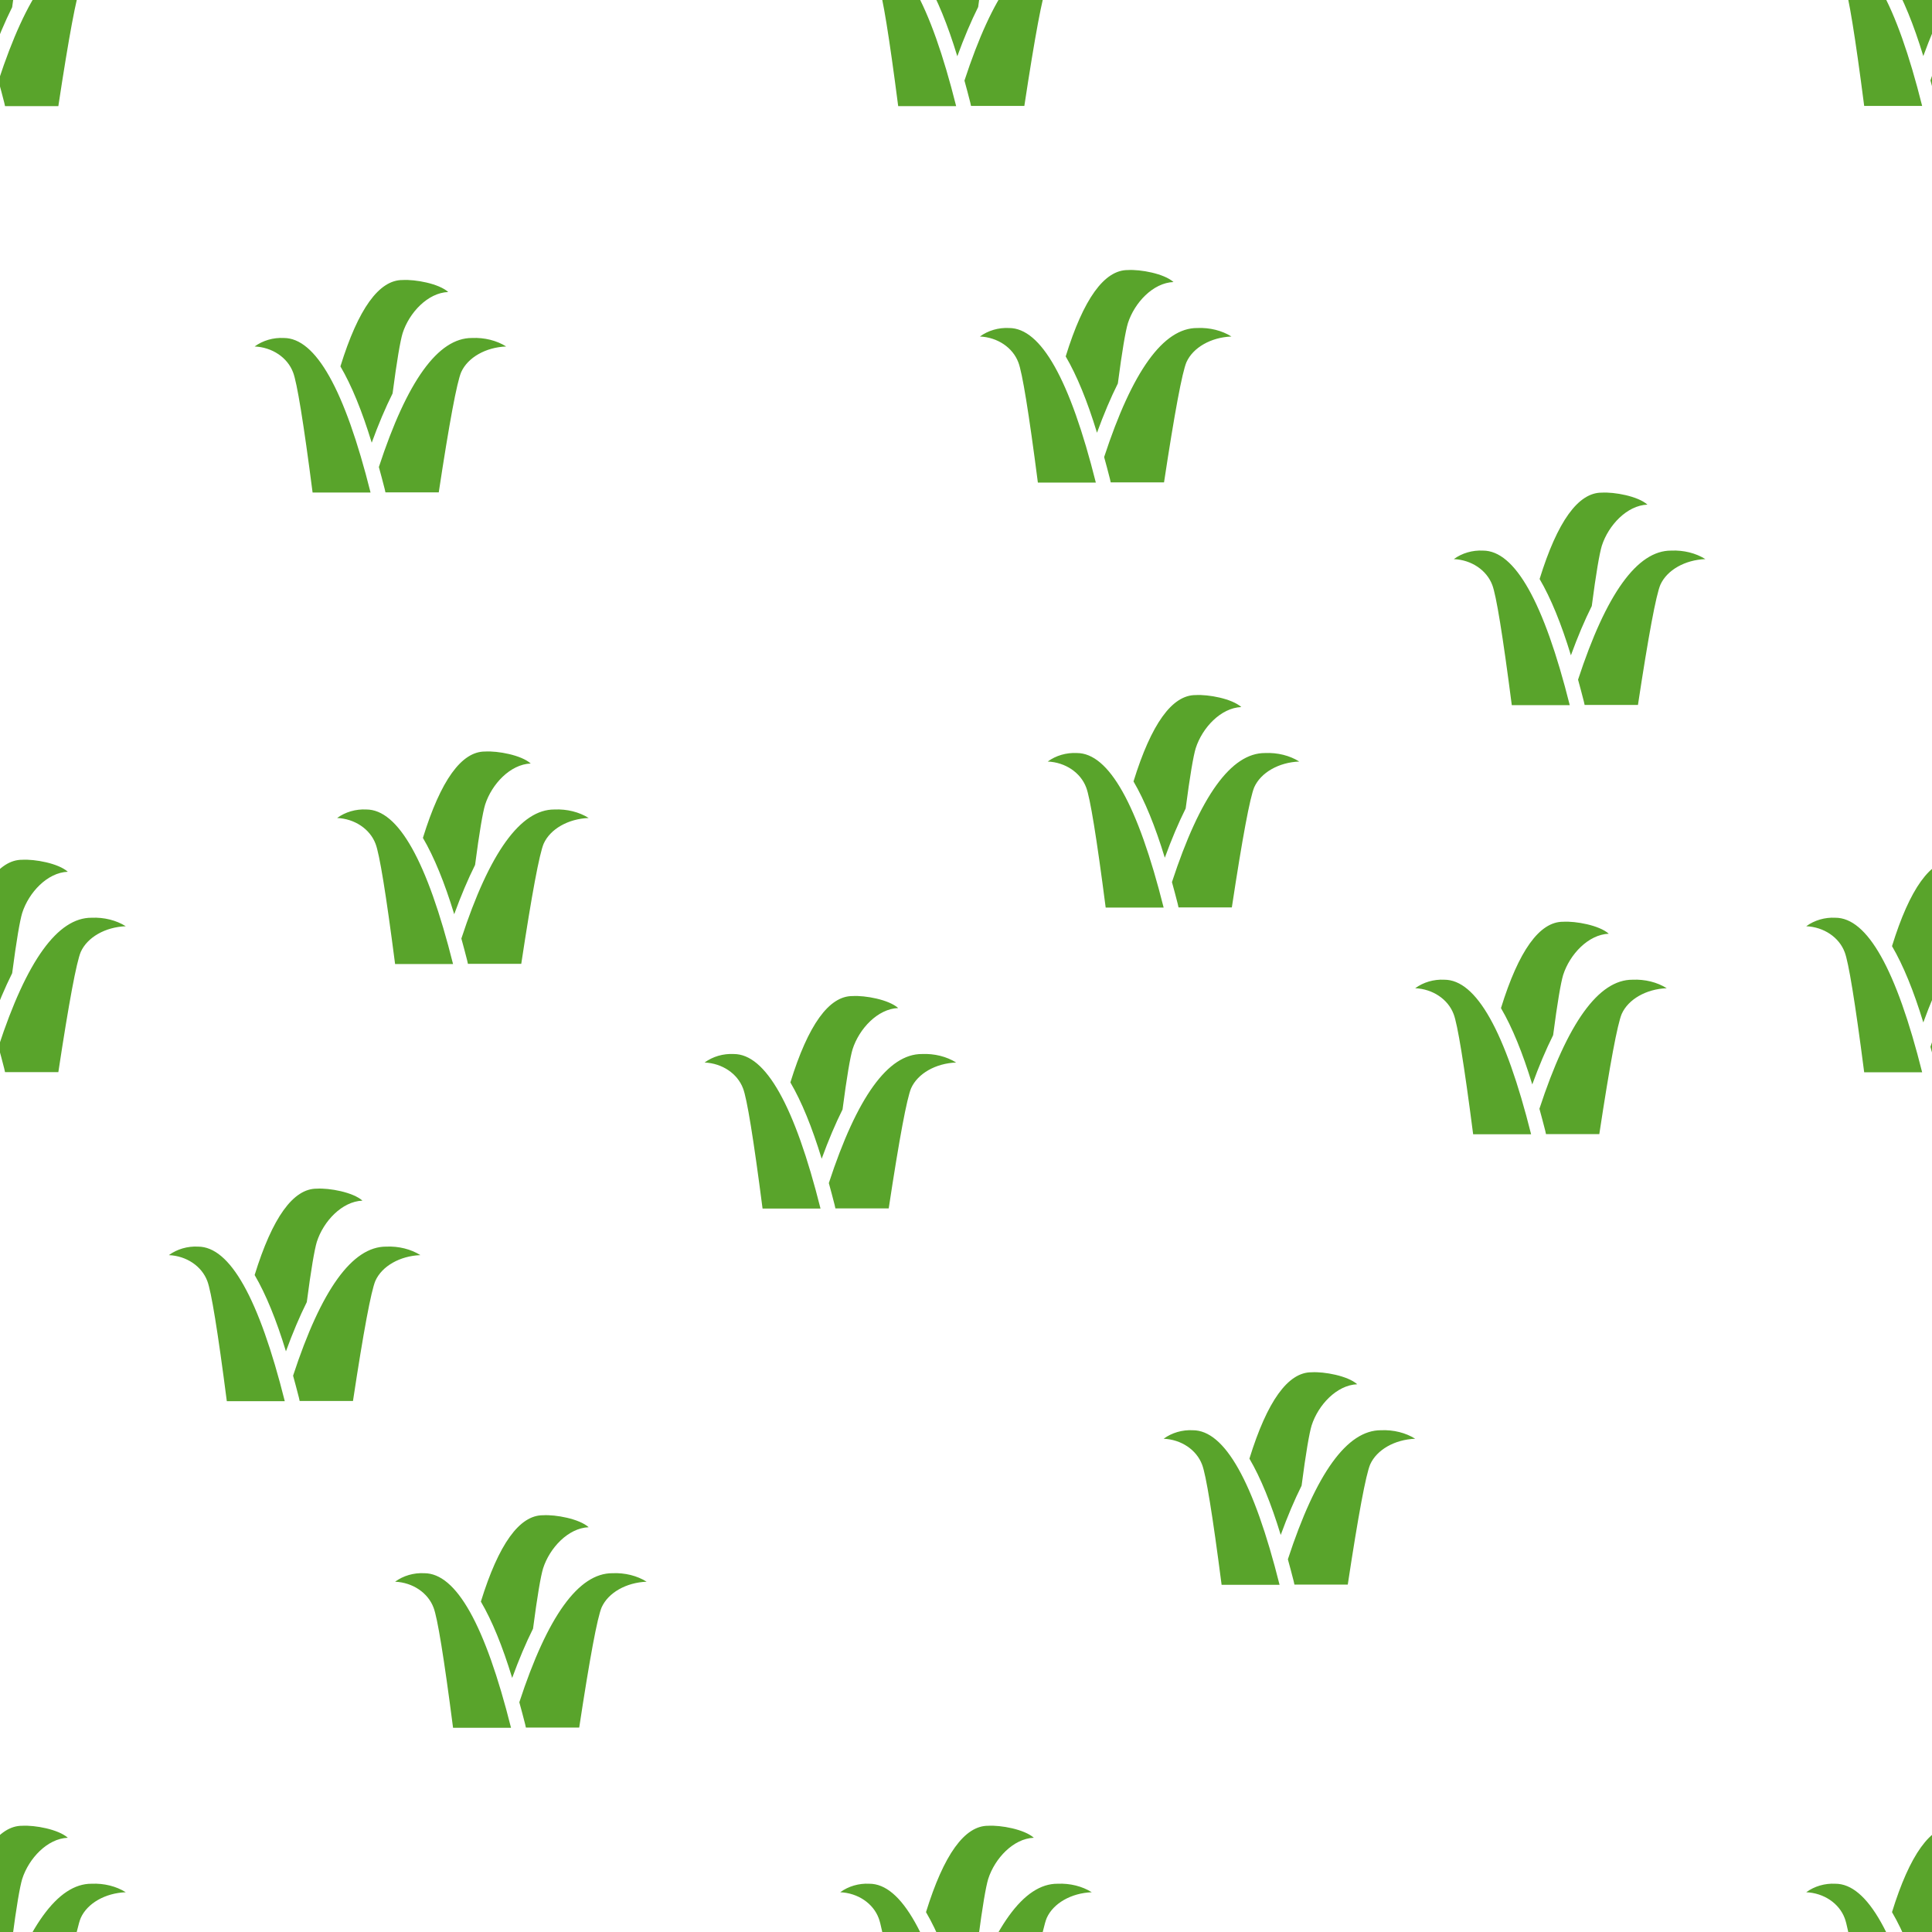
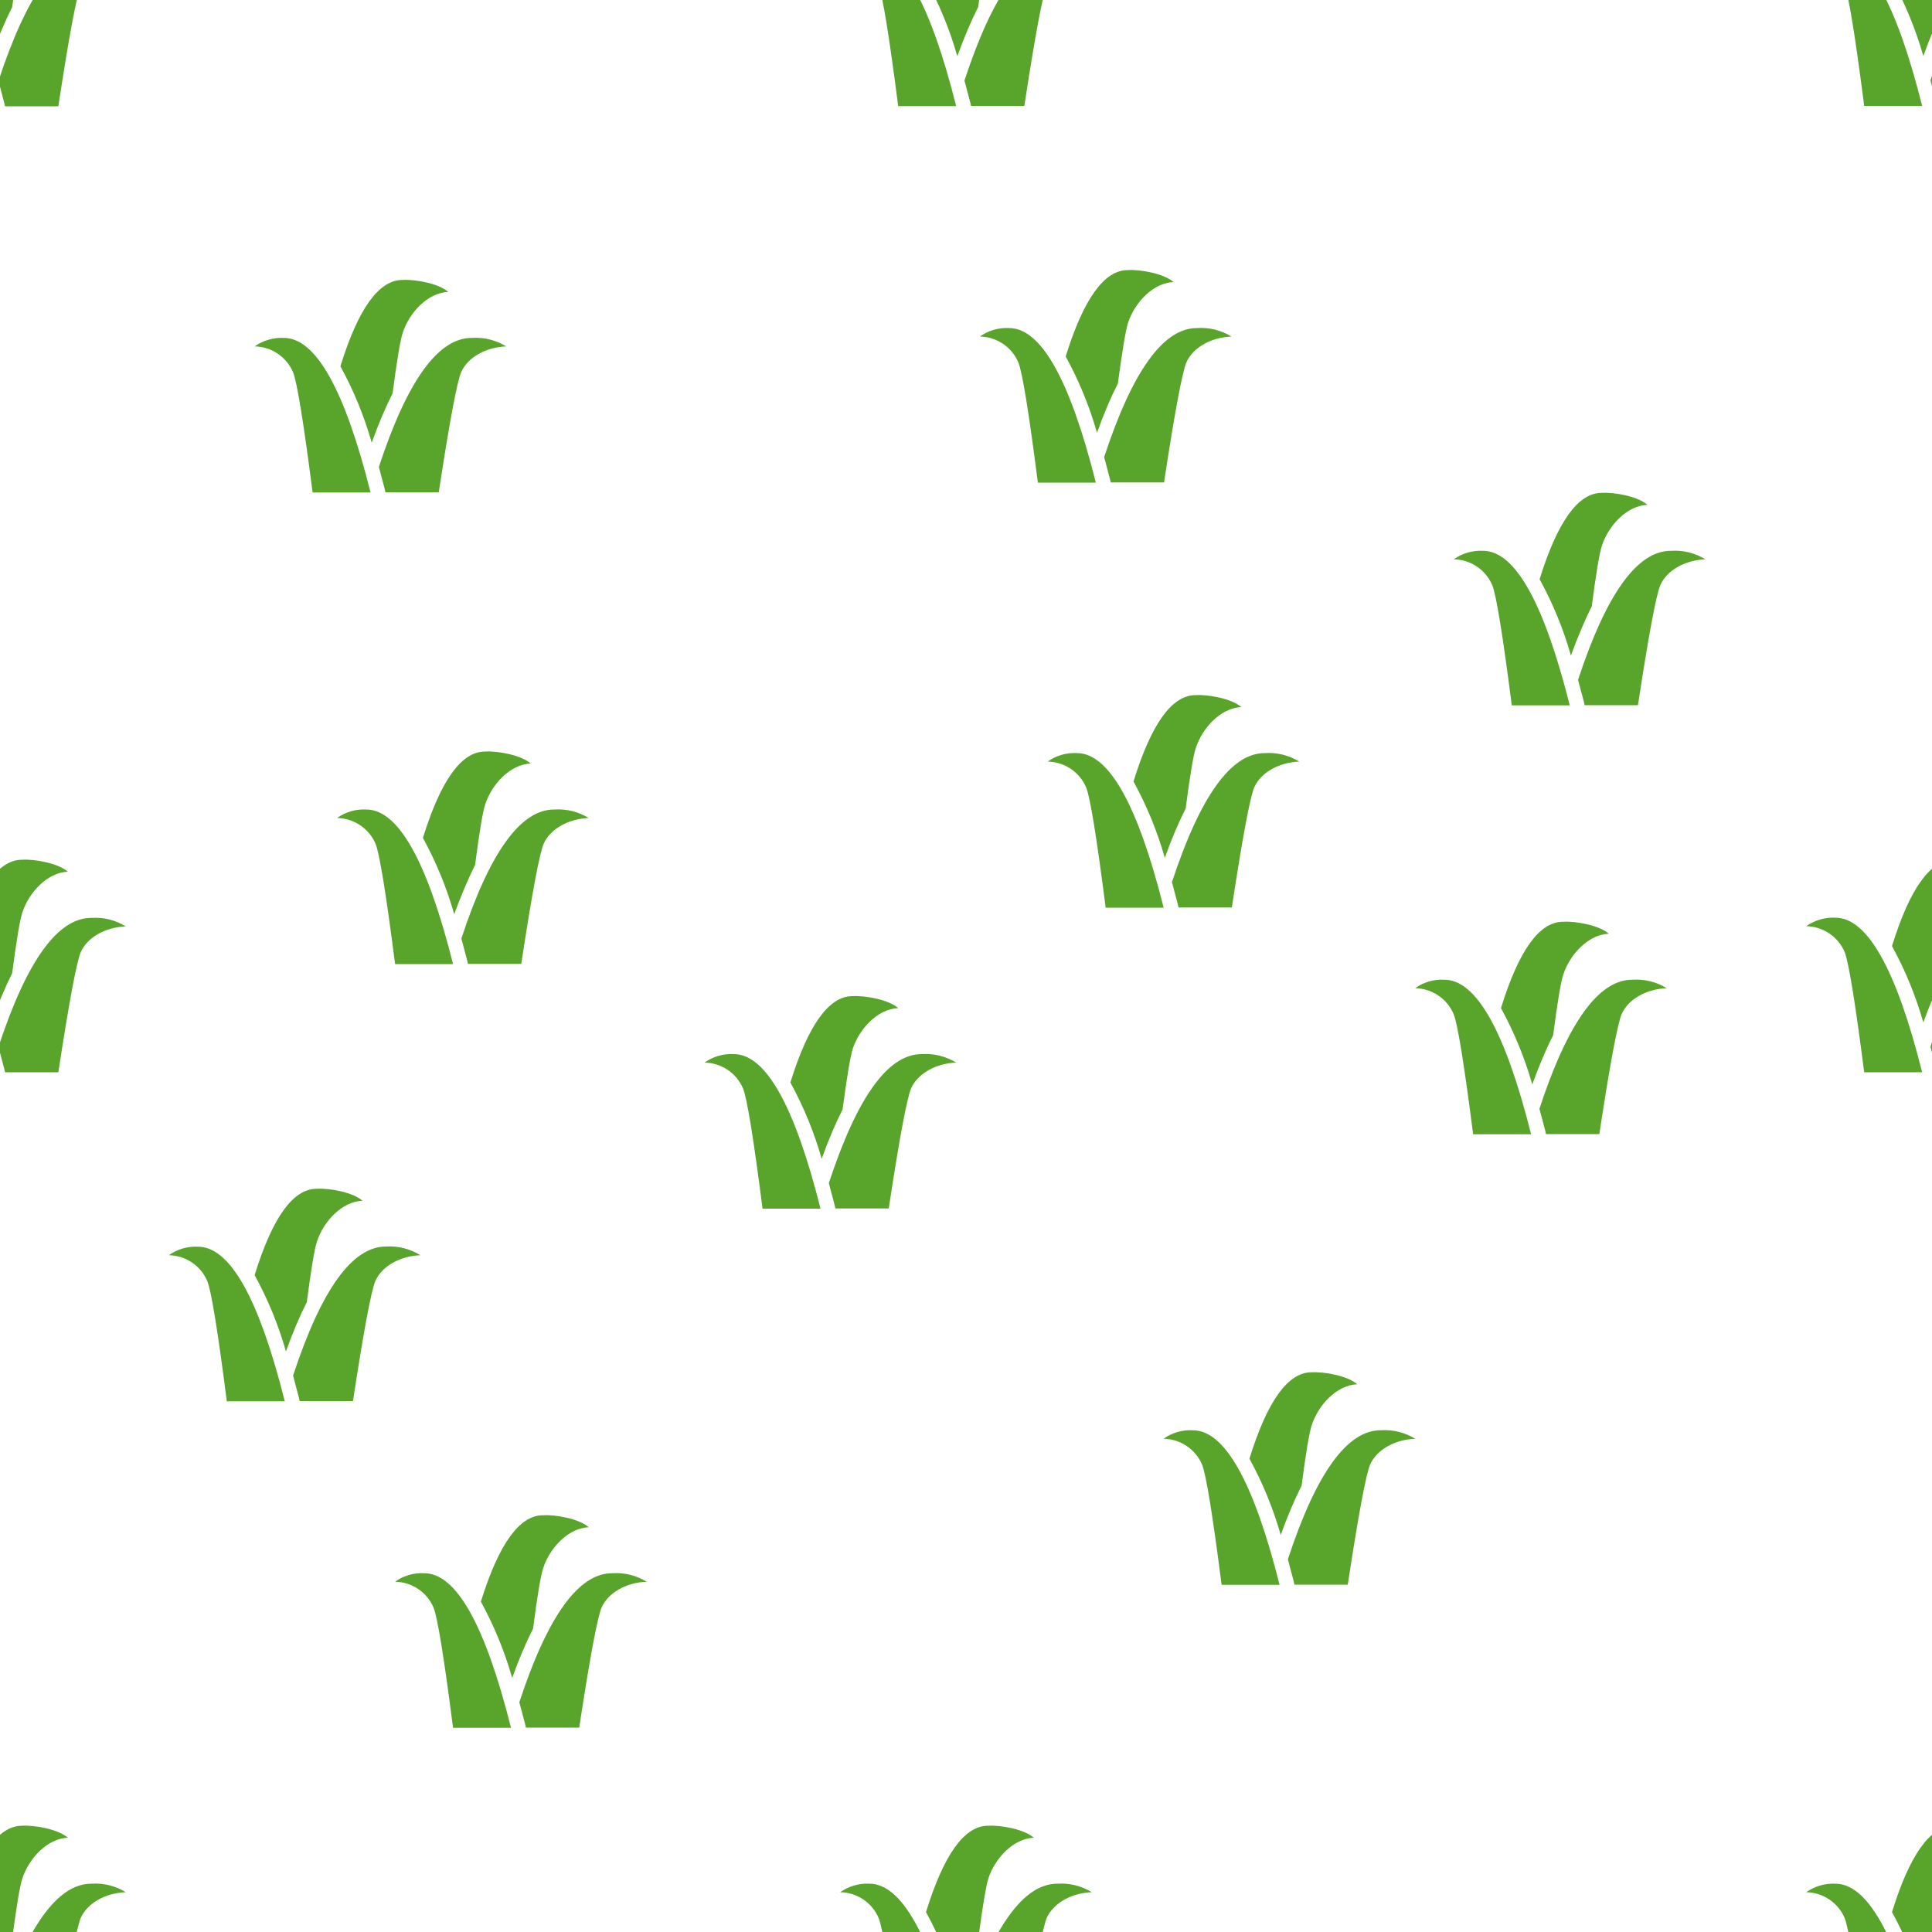
<svg xmlns="http://www.w3.org/2000/svg" xml:space="preserve" fill-rule="evenodd" stroke-linejoin="round" stroke-miterlimit="2" clip-rule="evenodd" viewBox="0 0 100 100">
-   <path fill="#59a42b" fill-rule="nonzero" d="M17.62 18.964c.92-2.98 2-4.48 3.22-4.47.64-.04 1.87.18 2.36.62-1.06.04-2.02 1.07-2.36 2.13-.12.39-.3 1.43-.52 3.12q-.555 1.11-1.08 2.55c-.5-1.64-1.04-2.96-1.62-3.95m2.33 6.52-.04-.18c-.1-.39-.2-.77-.3-1.13 1.46-4.46 3.07-6.69 4.82-6.68.64-.03 1.28.13 1.77.44-1.06.04-1.99.57-2.33 1.33-.22.52-.61 2.59-1.16 6.22zm-6.77-7.55c.42-.31.97-.47 1.51-.44 1.65 0 3.15 2.66 4.49 8h-3c-.47-3.64-.81-5.71-1.01-6.22-.29-.77-1.08-1.3-1.99-1.34m8.71 25.435c.92-2.98 2-4.48 3.22-4.47.64-.04 1.87.18 2.36.62-1.06.04-2.02 1.07-2.36 2.13-.12.39-.3 1.43-.52 3.12q-.555 1.11-1.08 2.55c-.5-1.64-1.04-2.96-1.62-3.95m2.33 6.52-.04-.18c-.1-.39-.2-.77-.3-1.13 1.46-4.46 3.07-6.69 4.82-6.68.64-.03 1.28.13 1.77.44-1.06.04-1.99.57-2.33 1.33-.22.52-.61 2.59-1.16 6.22zm-6.77-7.55c.42-.31.97-.47 1.51-.44 1.65 0 3.15 2.66 4.49 8h-3c-.47-3.64-.81-5.71-1.01-6.22-.29-.77-1.08-1.3-1.99-1.34M47.93-1.038c.92-2.98 2-4.48 3.22-4.47.64-.04 1.87.18 2.36.62-1.06.04-2.02 1.07-2.36 2.13-.12.39-.3 1.43-.52 3.12q-.555 1.11-1.08 2.55c-.5-1.64-1.04-2.96-1.62-3.95m2.33 6.52-.04-.18c-.1-.39-.2-.77-.3-1.13 1.46-4.46 3.07-6.69 4.82-6.68.64-.03 1.28.13 1.77.44-1.06.04-1.99.57-2.33 1.33-.22.52-.61 2.59-1.16 6.22zm-6.77-7.55c.42-.31.97-.47 1.51-.44 1.65 0 3.15 2.66 4.49 8h-3c-.47-3.64-.81-5.71-1.01-6.22-.29-.77-1.08-1.3-1.99-1.34m11.67 20.516c.92-2.98 2-4.48 3.22-4.47.64-.04 1.87.18 2.36.62-1.06.04-2.02 1.07-2.36 2.13-.12.39-.3 1.43-.52 3.12q-.555 1.11-1.08 2.55c-.5-1.64-1.04-2.96-1.62-3.95m2.33 6.52-.04-.18c-.1-.39-.2-.77-.3-1.13 1.46-4.46 3.07-6.69 4.82-6.68.64-.03 1.28.13 1.77.44-1.06.04-1.99.57-2.33 1.33-.22.52-.61 2.59-1.16 6.22zm-6.77-7.55c.42-.31.97-.47 1.51-.44 1.65 0 3.15 2.66 4.49 8h-3c-.47-3.64-.81-5.71-1.01-6.22-.29-.77-1.08-1.3-1.99-1.34M13.18 65.995c.92-2.98 2-4.48 3.22-4.47.64-.04 1.87.18 2.36.62-1.06.04-2.02 1.07-2.36 2.13-.12.39-.3 1.43-.52 3.12q-.555 1.11-1.08 2.55c-.5-1.64-1.04-2.96-1.62-3.95m2.33 6.52-.04-.18c-.1-.39-.2-.77-.3-1.13 1.46-4.46 3.07-6.69 4.82-6.68.64-.03 1.28.13 1.77.44-1.06.04-1.99.57-2.33 1.33-.22.52-.61 2.59-1.16 6.22zm-6.77-7.55c.42-.31.97-.47 1.51-.44 1.65 0 3.15 2.66 4.49 8h-3c-.47-3.64-.81-5.71-1.01-6.22-.29-.77-1.08-1.3-1.99-1.34m32.17-8.939c.92-2.98 2-4.48 3.22-4.47.64-.04 1.87.18 2.36.62-1.06.04-2.02 1.07-2.36 2.13-.12.39-.3 1.43-.52 3.12q-.555 1.11-1.08 2.55c-.5-1.64-1.04-2.96-1.62-3.95m2.33 6.52-.04-.18c-.1-.39-.2-.77-.3-1.13 1.46-4.46 3.07-6.69 4.82-6.68.64-.03 1.28.13 1.77.44-1.06.04-1.99.57-2.33 1.33-.22.52-.61 2.59-1.16 6.22zm-6.77-7.55c.42-.31.97-.47 1.51-.44 1.65 0 3.15 2.66 4.49 8h-3c-.47-3.64-.81-5.71-1.01-6.22-.29-.77-1.08-1.3-1.99-1.34m41.22-2.816c.92-2.98 2-4.48 3.22-4.47.64-.04 1.87.18 2.36.62-1.06.04-2.02 1.07-2.36 2.13-.12.39-.3 1.43-.52 3.12q-.555 1.11-1.08 2.55c-.5-1.64-1.04-2.96-1.62-3.95m2.33 6.52-.04-.18c-.1-.39-.2-.77-.3-1.13 1.46-4.46 3.07-6.69 4.82-6.68.64-.03 1.28.13 1.77.44-1.06.04-1.99.57-2.33 1.33-.22.52-.61 2.59-1.16 6.22zm-6.77-7.55c.42-.31.97-.47 1.51-.44 1.65 0 3.15 2.66 4.49 8h-3c-.47-3.64-.81-5.71-1.01-6.22-.29-.77-1.08-1.3-1.99-1.34M58.67 40.447c.92-2.98 2-4.48 3.22-4.47.64-.04 1.87.18 2.36.62-1.06.04-2.02 1.07-2.36 2.13-.12.39-.3 1.43-.52 3.12q-.555 1.11-1.08 2.55c-.5-1.64-1.04-2.96-1.62-3.95m2.33 6.52-.04-.18c-.1-.39-.2-.77-.3-1.13 1.46-4.46 3.07-6.69 4.82-6.68.64-.03 1.28.13 1.77.44-1.06.04-1.99.57-2.33 1.33-.22.52-.61 2.59-1.16 6.22zm-6.77-7.55c.42-.31.97-.47 1.51-.44 1.65 0 3.15 2.66 4.49 8h-3c-.47-3.64-.81-5.71-1.01-6.22-.29-.77-1.08-1.3-1.99-1.34M24.89 82.899c.92-2.98 2-4.48 3.22-4.47.64-.04 1.87.18 2.36.62-1.06.04-2.02 1.07-2.36 2.13-.12.39-.3 1.43-.52 3.12q-.555 1.11-1.08 2.55c-.5-1.64-1.04-2.96-1.62-3.95m2.33 6.52-.04-.18c-.1-.39-.2-.77-.3-1.13 1.46-4.46 3.07-6.69 4.82-6.68.64-.03 1.28.13 1.77.44-1.06.04-1.99.57-2.33 1.33-.22.52-.61 2.59-1.16 6.22zm-6.77-7.55c.42-.31.97-.47 1.51-.44 1.65 0 3.15 2.66 4.49 8h-3c-.47-3.64-.81-5.71-1.01-6.22-.29-.77-1.08-1.3-1.99-1.34m77.48-32.897c.92-2.98 2-4.48 3.22-4.47.64-.04 1.87.18 2.36.62-1.06.04-2.02 1.07-2.36 2.13-.12.39-.3 1.43-.52 3.12q-.555 1.11-1.08 2.55c-.5-1.64-1.04-2.96-1.62-3.95m2.33 6.52-.04-.18c-.1-.39-.2-.77-.3-1.13 1.46-4.46 3.07-6.69 4.82-6.68.64-.03 1.28.13 1.77.44-1.06.04-1.99.57-2.33 1.33-.22.52-.61 2.59-1.16 6.22zm-6.77-7.55c.42-.31.97-.47 1.51-.44 1.65 0 3.15 2.66 4.49 8h-3c-.47-3.64-.81-5.71-1.01-6.22-.29-.77-1.08-1.3-1.99-1.34m-95.56 1.03c.92-2.98 2-4.48 3.22-4.47.64-.04 1.87.18 2.36.62-1.06.04-2.02 1.07-2.36 2.13-.12.39-.3 1.43-.52 3.12q-.555 1.11-1.08 2.55c-.5-1.64-1.04-2.96-1.62-3.95m2.33 6.52-.04-.18c-.1-.39-.2-.77-.3-1.13 1.46-4.46 3.07-6.69 4.82-6.68.64-.03 1.28.13 1.77.44-1.06.04-1.99.57-2.33 1.33-.22.52-.61 2.59-1.16 6.22zm-6.77-7.55c.42-.31.97-.47 1.51-.44 1.65 0 3.15 2.66 4.49 8h-3c-.47-3.64-.81-5.71-1.01-6.22-.29-.77-1.08-1.3-1.99-1.34m86.2-17.973c.92-2.98 2-4.48 3.22-4.47.64-.04 1.87.18 2.36.62-1.06.04-2.02 1.07-2.36 2.13-.12.39-.3 1.43-.52 3.12q-.555 1.11-1.08 2.55c-.5-1.64-1.04-2.96-1.62-3.95m2.33 6.52-.04-.18c-.1-.39-.2-.77-.3-1.13 1.46-4.46 3.07-6.69 4.82-6.68.64-.03 1.28.13 1.77.44-1.06.04-1.99.57-2.33 1.33-.22.52-.61 2.59-1.16 6.22zm-6.77-7.55c.42-.31.97-.47 1.51-.44 1.65 0 3.15 2.66 4.49 8h-3c-.47-3.64-.81-5.71-1.01-6.22-.29-.77-1.08-1.3-1.99-1.34M47.93 98.972c.92-2.98 2-4.48 3.22-4.47.64-.04 1.87.18 2.36.62-1.06.04-2.02 1.07-2.36 2.13-.12.39-.3 1.43-.52 3.12q-.555 1.11-1.08 2.55c-.5-1.64-1.04-2.96-1.62-3.95m2.33 6.52-.04-.18c-.1-.39-.2-.77-.3-1.13 1.46-4.46 3.07-6.69 4.82-6.68.64-.03 1.28.13 1.77.44-1.06.04-1.99.57-2.33 1.33-.22.52-.61 2.59-1.16 6.22zm-6.77-7.55c.42-.31.97-.47 1.51-.44 1.65 0 3.15 2.66 4.49 8h-3c-.47-3.64-.81-5.71-1.01-6.22-.29-.77-1.08-1.3-1.99-1.34m21.18-22.443c.92-2.98 2-4.48 3.22-4.47.64-.04 1.87.18 2.36.62-1.06.04-2.02 1.07-2.36 2.13-.12.39-.3 1.43-.52 3.12q-.555 1.11-1.08 2.55c-.5-1.64-1.04-2.96-1.62-3.95m2.33 6.52-.04-.18c-.1-.39-.2-.77-.3-1.13 1.46-4.46 3.07-6.69 4.82-6.68.64-.03 1.28.13 1.77.44-1.06.04-1.99.57-2.33 1.33-.22.52-.61 2.59-1.16 6.22zm-6.77-7.55c.42-.31.97-.47 1.51-.44 1.65 0 3.15 2.66 4.49 8h-3c-.47-3.64-.81-5.71-1.01-6.22-.29-.77-1.08-1.3-1.99-1.34m-62.3 24.503c.92-2.98 2-4.48 3.22-4.47.64-.04 1.87.18 2.36.62-1.06.04-2.02 1.07-2.36 2.13-.12.39-.3 1.43-.52 3.12q-.555 1.11-1.08 2.55c-.5-1.64-1.04-2.96-1.62-3.95m2.33 6.52-.04-.18c-.1-.39-.2-.77-.3-1.13 1.46-4.46 3.07-6.69 4.82-6.68.64-.03 1.28.13 1.77.44-1.06.04-1.99.57-2.33 1.33-.22.52-.61 2.59-1.16 6.22zm-6.77-7.55c.42-.31.97-.47 1.51-.44 1.65 0 3.15 2.66 4.49 8h-3c-.47-3.64-.81-5.71-1.01-6.22-.29-.77-1.08-1.3-1.99-1.34m4.44-98.97c.92-2.98 2-4.48 3.22-4.47.64-.04 1.87.18 2.36.62-1.06.04-2.02 1.07-2.36 2.13-.12.39-.3 1.43-.52 3.12q-.555 1.11-1.08 2.55c-.5-1.64-1.04-2.96-1.62-3.95m2.33 6.52-.04-.18c-.1-.39-.2-.77-.3-1.13 1.46-4.46 3.07-6.69 4.82-6.68.64-.03 1.28.13 1.77.44-1.06.04-1.99.57-2.33 1.33-.22.52-.61 2.59-1.16 6.22zm-6.77-7.55c.42-.31.97-.47 1.51-.44 1.65 0 3.15 2.66 4.49 8h-3c-.47-3.64-.81-5.71-1.01-6.22-.29-.77-1.08-1.3-1.99-1.34m104.44 1.01c.92-2.98 2-4.48 3.22-4.47.64-.04 1.87.18 2.36.62-1.06.04-2.02 1.07-2.36 2.13-.12.39-.3 1.43-.52 3.12q-.555 1.11-1.08 2.55c-.5-1.64-1.04-2.96-1.62-3.95m2.33 6.52-.04-.18c-.1-.39-.2-.77-.3-1.13 1.46-4.46 3.07-6.69 4.82-6.68.64-.03 1.28.13 1.77.44-1.06.04-1.99.57-2.33 1.33-.22.52-.61 2.59-1.16 6.22zm-6.77-7.55c.42-.31.97-.47 1.51-.44 1.65 0 3.15 2.66 4.49 8h-3c-.47-3.64-.81-5.71-1.01-6.22-.29-.77-1.08-1.3-1.99-1.34m4.44 101.05c.92-2.98 2-4.48 3.22-4.47.64-.04 1.87.18 2.36.62-1.06.04-2.02 1.07-2.36 2.13-.12.39-.3 1.43-.52 3.12q-.555 1.11-1.08 2.55c-.5-1.64-1.04-2.96-1.62-3.95m2.33 6.52-.04-.18c-.1-.39-.2-.77-.3-1.13 1.46-4.46 3.07-6.69 4.82-6.68.64-.03 1.28.13 1.77.44-1.06.04-1.99.57-2.33 1.33-.22.52-.61 2.59-1.16 6.22zm-6.77-7.55c.42-.31.97-.47 1.51-.44 1.65 0 3.15 2.66 4.49 8h-3c-.47-3.64-.81-5.71-1.01-6.22-.29-.77-1.08-1.3-1.99-1.34" />
+   <path fill="#59a42b" fill-rule="nonzero" d="M17.62 18.96q1.38-4.48 3.22-4.47c.64-.04 1.87.18 2.36.62-1.06.04-2.02 1.07-2.36 2.13q-.19.6-.52 3.12-.56 1.11-1.08 2.55a19 19 0 0 0-1.62-3.95m2.33 6.52-.04-.18-.3-1.13q2.2-6.7 4.82-6.68a3 3 0 0 1 1.77.44c-1.06.04-1.99.57-2.33 1.33q-.33.79-1.16 6.22zm-6.77-7.55c.42-.3.97-.47 1.51-.44q2.48 0 4.49 8h-3q-.7-5.45-1.01-6.22a2.2 2.2 0 0 0-1.99-1.34m8.71 25.44q1.39-4.48 3.22-4.47c.64-.04 1.87.18 2.36.62-1.06.04-2.02 1.07-2.36 2.13q-.19.58-.52 3.12-.55 1.1-1.08 2.55a19 19 0 0 0-1.62-3.95m2.33 6.52-.04-.18-.3-1.13q2.2-6.7 4.82-6.68a3 3 0 0 1 1.77.44c-1.06.04-1.99.57-2.33 1.33q-.33.78-1.16 6.22zm-6.77-7.55c.42-.31.97-.47 1.51-.44q2.48 0 4.49 8h-3q-.7-5.46-1.01-6.22a2.2 2.2 0 0 0-1.99-1.34M47.93-1.04q1.38-4.48 3.22-4.47c.64-.04 1.87.18 2.36.62-1.06.04-2.02 1.07-2.36 2.13q-.18.6-.52 3.12-.56 1.11-1.08 2.55a19 19 0 0 0-1.62-3.95m2.33 6.52-.04-.18-.3-1.13q2.2-6.7 4.82-6.68a3 3 0 0 1 1.77.44c-1.06.04-1.99.57-2.33 1.33q-.33.79-1.16 6.22zm-6.77-7.55c.42-.3.97-.47 1.51-.44q2.48 0 4.49 8h-3q-.7-5.45-1.01-6.22a2.2 2.2 0 0 0-1.99-1.34m11.67 20.52q1.39-4.48 3.22-4.47c.64-.04 1.87.18 2.36.62-1.06.04-2.02 1.07-2.36 2.13q-.18.59-.52 3.12-.56 1.1-1.08 2.55a19 19 0 0 0-1.62-3.95m2.33 6.52-.04-.18-.3-1.13q2.2-6.7 4.82-6.68a3 3 0 0 1 1.77.44c-1.06.04-1.99.57-2.33 1.33q-.33.78-1.16 6.22zm-6.77-7.55c.42-.31.97-.47 1.51-.44q2.48 0 4.49 8h-3q-.7-5.46-1.01-6.22a2.2 2.2 0 0 0-1.99-1.34M13.18 66q1.38-4.48 3.22-4.47c.64-.04 1.87.18 2.36.62-1.06.04-2.02 1.07-2.36 2.13q-.19.59-.52 3.12-.56 1.1-1.08 2.55A19 19 0 0 0 13.18 66m2.33 6.52-.04-.18-.3-1.14q2.2-6.7 4.82-6.68a3 3 0 0 1 1.77.45c-1.06.04-1.99.57-2.33 1.33q-.33.78-1.16 6.22zm-6.77-7.55c.42-.31.97-.47 1.51-.44q2.48 0 4.49 8h-3q-.7-5.46-1.01-6.22a2.2 2.2 0 0 0-1.99-1.34m32.17-8.94q1.39-4.48 3.22-4.47c.64-.04 1.87.18 2.36.62-1.06.04-2.02 1.07-2.36 2.13q-.18.59-.52 3.12-.56 1.1-1.08 2.55a19 19 0 0 0-1.62-3.95m2.33 6.52-.04-.18-.3-1.13q2.2-6.7 4.82-6.68a3 3 0 0 1 1.77.44c-1.06.04-1.99.57-2.33 1.33q-.33.78-1.16 6.22zM36.47 55c.42-.31.97-.47 1.51-.44q2.48 0 4.49 8h-3q-.7-5.46-1.01-6.22A2.2 2.2 0 0 0 36.47 55m41.22-2.82q1.38-4.48 3.22-4.47c.64-.04 1.87.18 2.36.62-1.06.04-2.02 1.07-2.36 2.13q-.19.59-.52 3.12-.56 1.11-1.08 2.55a19 19 0 0 0-1.62-3.95m2.33 6.52-.04-.18-.3-1.13q2.2-6.7 4.82-6.68a3 3 0 0 1 1.77.44c-1.06.04-1.99.57-2.33 1.33q-.33.78-1.16 6.22zm-6.77-7.55c.42-.31.97-.47 1.51-.44q2.48 0 4.49 8h-3q-.7-5.46-1.01-6.22a2.2 2.2 0 0 0-1.99-1.34m-14.58-10.7q1.38-4.48 3.22-4.47c.64-.04 1.87.18 2.36.62-1.06.04-2.02 1.07-2.36 2.13q-.19.58-.52 3.12-.56 1.1-1.08 2.55a19 19 0 0 0-1.62-3.95M61 46.97l-.04-.18-.3-1.13q2.2-6.7 4.82-6.68a3 3 0 0 1 1.77.44c-1.06.04-1.99.57-2.33 1.33q-.33.78-1.16 6.22zm-6.77-7.55c.42-.31.97-.47 1.51-.44q2.48 0 4.49 8h-3q-.7-5.46-1.01-6.22a2.2 2.2 0 0 0-1.99-1.34M24.89 82.9q1.39-4.48 3.22-4.47c.64-.04 1.87.18 2.36.62-1.06.04-2.02 1.07-2.36 2.13q-.19.59-.52 3.12-.56 1.1-1.08 2.55a19 19 0 0 0-1.62-3.95m2.33 6.52-.04-.18-.3-1.13q2.2-6.7 4.82-6.68a3 3 0 0 1 1.77.44c-1.06.04-1.99.57-2.33 1.33q-.33.78-1.16 6.22zm-6.77-7.55c.42-.31.97-.47 1.51-.44q2.48 0 4.49 8h-3q-.7-5.46-1.01-6.22a2.2 2.2 0 0 0-1.99-1.34m77.48-32.9q1.38-4.48 3.22-4.47c.64-.04 1.87.18 2.36.62-1.06.04-2.02 1.07-2.36 2.13q-.19.6-.52 3.12-.55 1.11-1.08 2.55a19 19 0 0 0-1.62-3.95m2.33 6.52-.04-.18-.3-1.13q2.2-6.7 4.82-6.68a3 3 0 0 1 1.77.44c-1.06.04-1.99.57-2.33 1.33q-.33.79-1.16 6.22zm-6.77-7.55c.42-.3.97-.47 1.51-.44q2.48 0 4.49 8h-3q-.7-5.45-1.01-6.22a2.2 2.2 0 0 0-1.99-1.34m-95.56 1.03q1.38-4.48 3.22-4.47c.64-.04 1.87.18 2.36.62-1.06.04-2.02 1.07-2.36 2.13q-.19.6-.52 3.12-.55 1.11-1.08 2.55a19 19 0 0 0-1.62-3.95M.26 55.5l-.04-.18-.3-1.13q2.2-6.7 4.82-6.68a3 3 0 0 1 1.77.44c-1.06.04-1.99.57-2.33 1.33q-.33.79-1.16 6.22zm-6.77-7.55c.42-.3.97-.47 1.51-.44q2.48 0 4.49 8h-3q-.7-5.45-1.01-6.22a2.2 2.2 0 0 0-1.99-1.34m86.2-17.97q1.39-4.48 3.22-4.47c.64-.04 1.87.18 2.36.62-1.06.04-2.02 1.07-2.36 2.13q-.19.58-.52 3.12-.55 1.1-1.08 2.55a19 19 0 0 0-1.62-3.95m2.33 6.52-.04-.18-.3-1.13q2.2-6.7 4.82-6.68a3 3 0 0 1 1.77.44c-1.06.04-1.99.57-2.33 1.33q-.33.78-1.16 6.22zm-6.77-7.55c.42-.31.97-.47 1.51-.44q2.48 0 4.49 8h-3q-.7-5.46-1.01-6.22a2.2 2.2 0 0 0-1.99-1.34M47.93 98.97q1.38-4.48 3.22-4.47c.64-.04 1.87.18 2.36.62-1.06.04-2.02 1.07-2.36 2.13q-.18.6-.52 3.12-.56 1.11-1.08 2.55a19 19 0 0 0-1.62-3.95m2.33 6.52-.04-.18-.3-1.13q2.2-6.7 4.82-6.68a3 3 0 0 1 1.77.44c-1.06.04-1.99.57-2.33 1.33q-.33.78-1.16 6.22zm-6.77-7.55c.42-.3.97-.47 1.51-.44q2.48 0 4.49 8h-3q-.7-5.45-1.01-6.22a2.2 2.2 0 0 0-1.99-1.34M64.67 75.5q1.39-4.48 3.22-4.47c.64-.04 1.87.18 2.36.62-1.06.04-2.02 1.07-2.36 2.13q-.19.59-.52 3.12-.56 1.1-1.08 2.55a19 19 0 0 0-1.62-3.95M67 82.02l-.04-.18-.3-1.13q2.2-6.7 4.82-6.68a3 3 0 0 1 1.77.44c-1.06.04-1.99.57-2.33 1.33q-.33.78-1.16 6.22zm-6.77-7.55c.42-.31.97-.47 1.51-.44q2.48 0 4.49 8h-3q-.7-5.46-1.01-6.22a2.2 2.2 0 0 0-1.99-1.34m-62.3 24.5q1.38-4.48 3.22-4.47c.64-.04 1.87.18 2.36.62-1.06.04-2.02 1.07-2.36 2.13q-.19.6-.52 3.12-.56 1.11-1.08 2.55a19 19 0 0 0-1.62-3.95m2.33 6.52-.04-.18-.3-1.13q2.2-6.7 4.82-6.68a3 3 0 0 1 1.77.44c-1.06.04-1.99.57-2.33 1.33q-.33.78-1.16 6.22zm-6.77-7.55c.42-.3.97-.47 1.51-.44q2.48 0 4.49 8h-3q-.7-5.45-1.01-6.22a2.2 2.2 0 0 0-1.99-1.34m4.44-98.97Q-.69-5.5 1.15-5.5c.64-.04 1.87.18 2.36.62-1.06.04-2.02 1.07-2.36 2.13Q.96-2.15.63.37.07 1.48-.45 2.92a19 19 0 0 0-1.62-3.95M.26 5.5l-.04-.18-.3-1.13q2.2-6.7 4.82-6.68a3 3 0 0 1 1.77.44c-1.06.04-1.99.57-2.33 1.33Q3.85.06 3.02 5.5zm-6.77-7.55c.42-.3.97-.47 1.51-.44q2.48 0 4.49 8h-3Q-4.21.05-4.52-.72a2.2 2.2 0 0 0-1.99-1.34M97.93-1.05q1.38-4.48 3.22-4.47c.64-.04 1.87.18 2.36.62-1.06.04-2.02 1.07-2.36 2.13q-.19.6-.52 3.12-.56 1.11-1.08 2.55a19 19 0 0 0-1.62-3.95m2.33 6.52-.04-.18-.3-1.13q2.2-6.7 4.82-6.68a3 3 0 0 1 1.77.44c-1.06.04-1.99.57-2.33 1.33q-.33.79-1.16 6.22zm-6.77-7.55c.42-.3.97-.47 1.51-.44q2.48 0 4.49 8h-3q-.7-5.45-1.01-6.22a2.2 2.2 0 0 0-1.99-1.34m4.44 101.05q1.38-4.48 3.22-4.47c.64-.04 1.87.18 2.36.62-1.06.04-2.02 1.07-2.36 2.13q-.19.6-.52 3.12-.56 1.11-1.08 2.55a19 19 0 0 0-1.62-3.95m2.33 6.52-.04-.18-.3-1.13q2.2-6.7 4.82-6.68a3 3 0 0 1 1.77.44c-1.06.04-1.99.57-2.33 1.33q-.33.78-1.16 6.22zm-6.77-7.55c.42-.3.97-.47 1.51-.44q2.48 0 4.49 8h-3q-.7-5.45-1.01-6.22a2.2 2.2 0 0 0-1.99-1.34" />
</svg>
